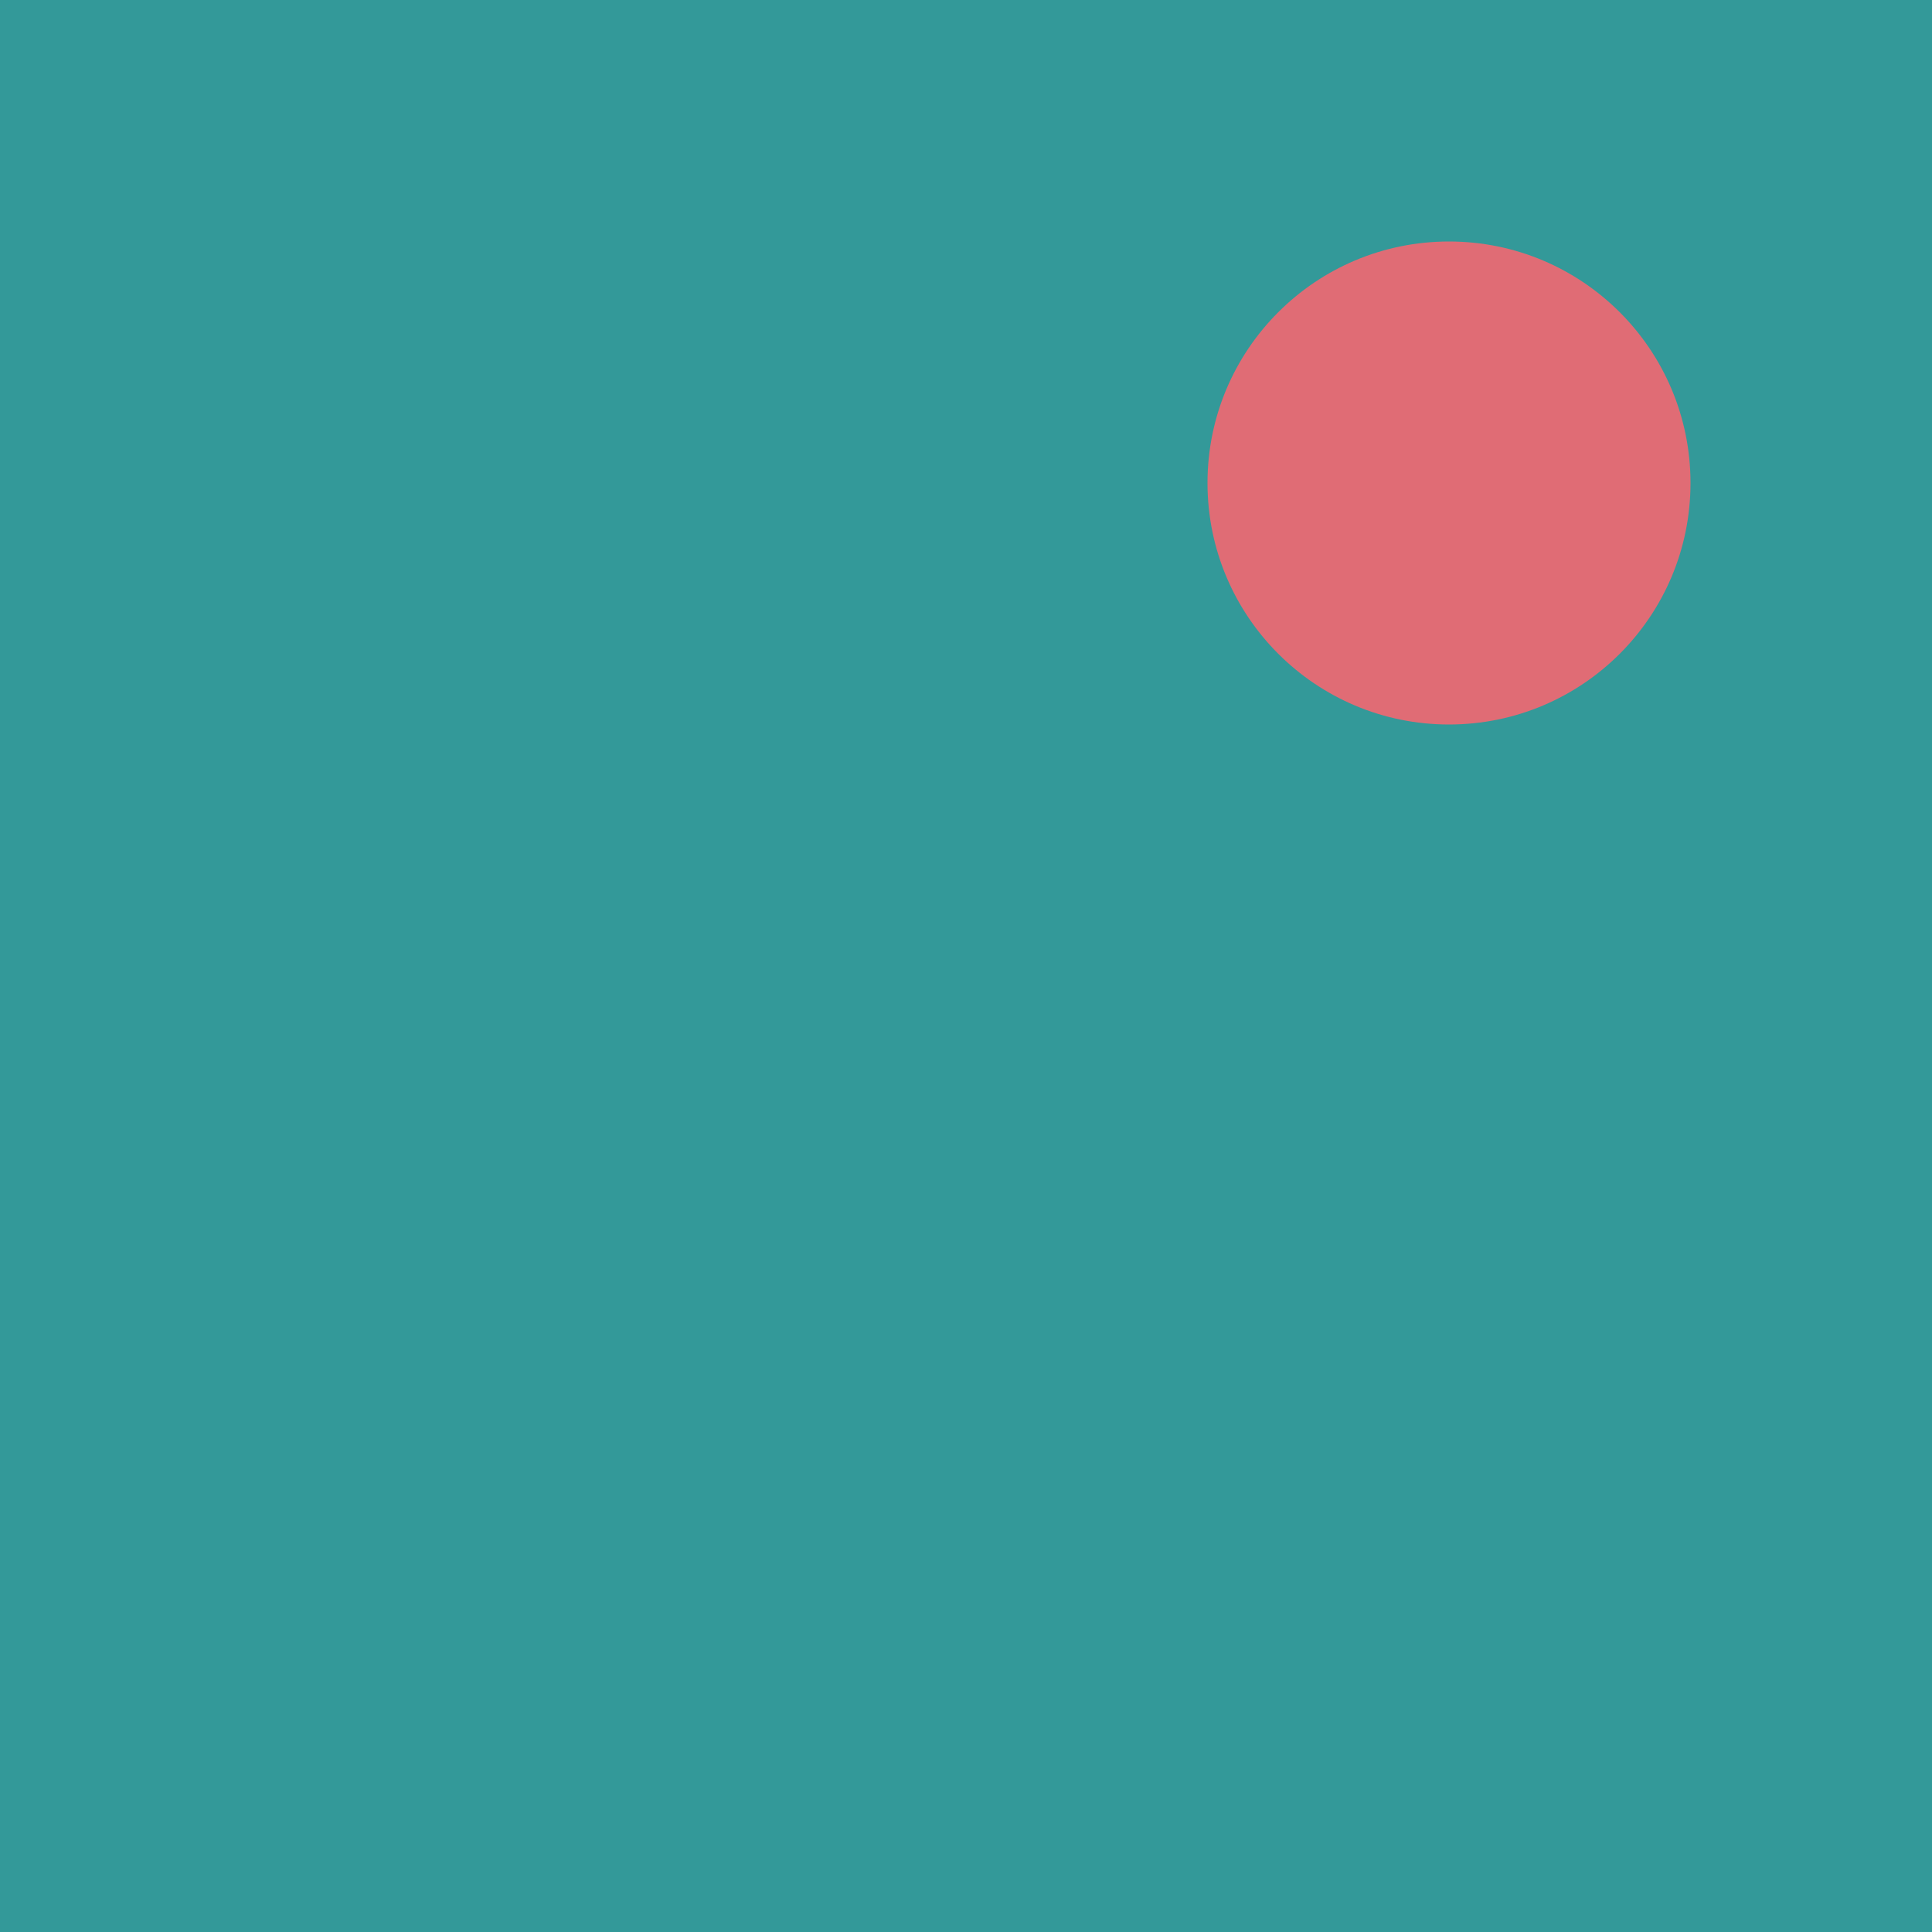
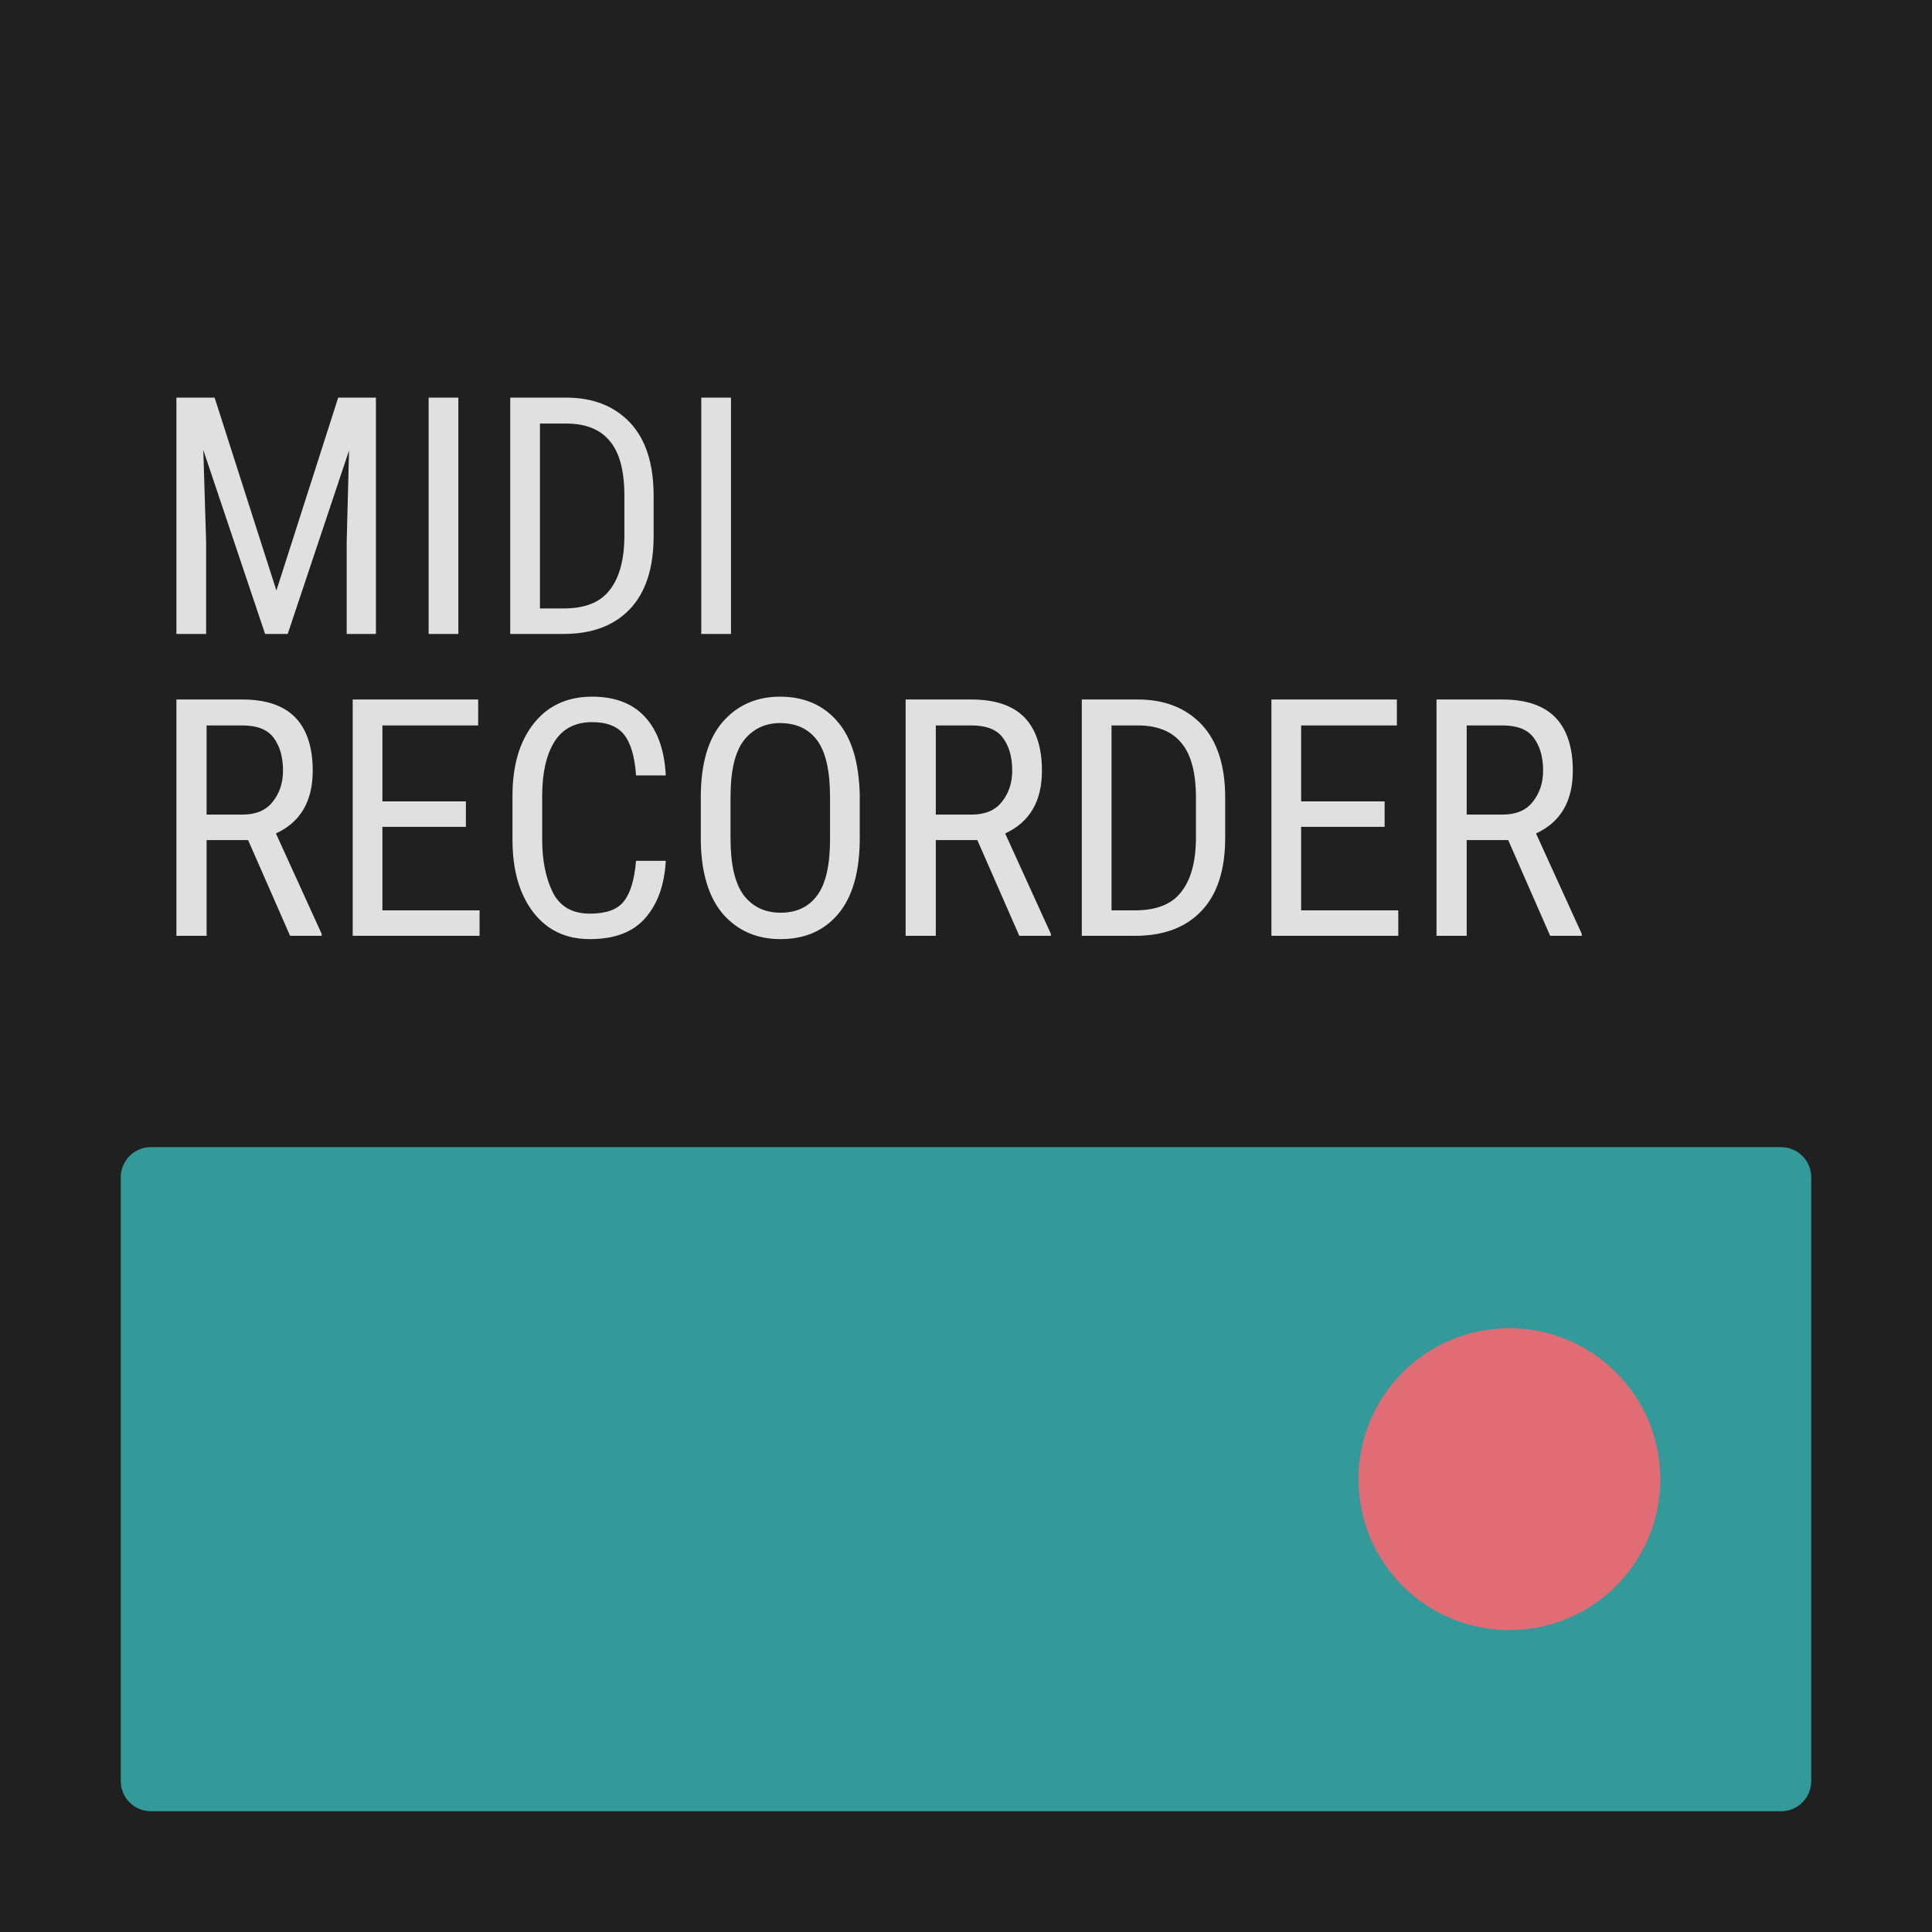
- <svg xmlns="http://www.w3.org/2000/svg" width="64" height="64" viewBox="0 0 64 64" fill="none">
-   <rect width="64" height="64" fill="#339999" />
-   <circle cx="48" cy="16" r="8" fill="#e06c75" />
+ <svg xmlns="http://www.w3.org/2000/svg" width="64" height="64" fill="none">
+   <path fill="#202020" d="M0 0h64v64H0z" />
+   <rect width="56" height="22" x="4" y="38" fill="#399" rx="1" />
+   <text x="5" y="21" fill="#E0E0E0" font-family="Roboto Condensed, sans-serif" font-size="11" text-anchor="left">MIDI</text>
+   <text x="5" y="31" fill="#E0E0E0" font-family="Roboto Condensed, sans-serif" font-size="11" text-anchor="left">RECORDER</text>
+   <circle cx="50" cy="49" r="5" fill="#e06c75" />
</svg>
